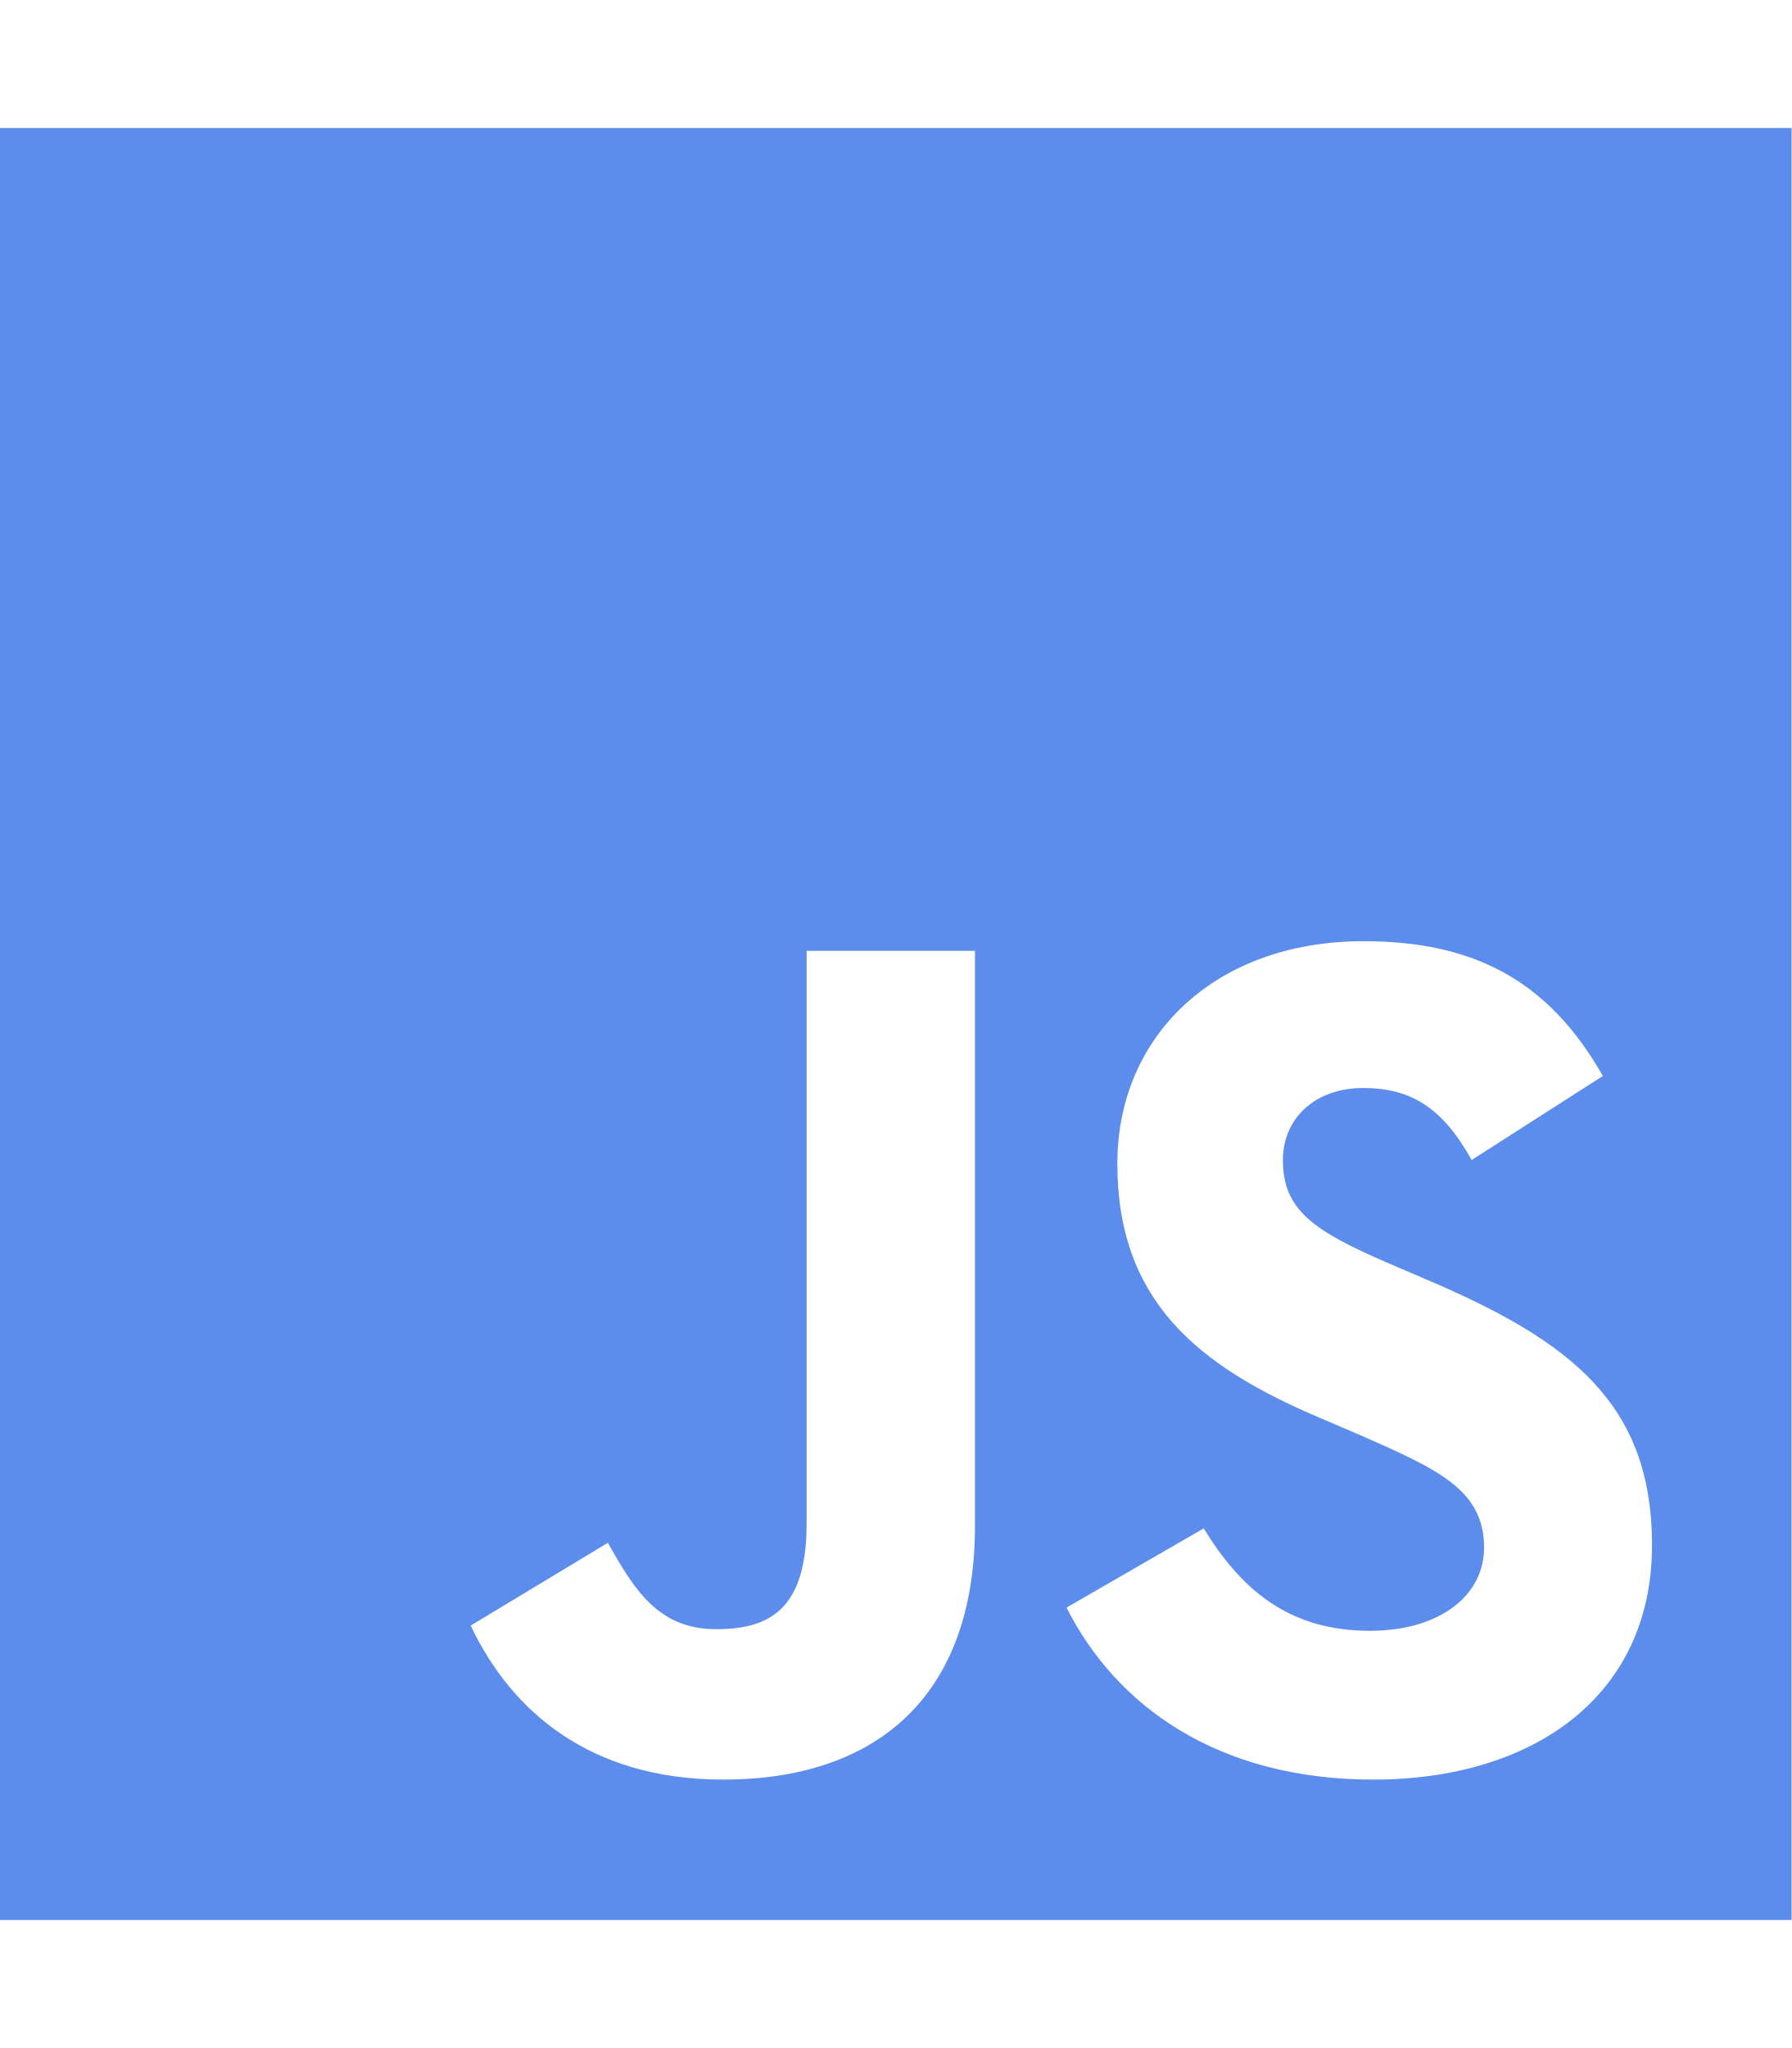
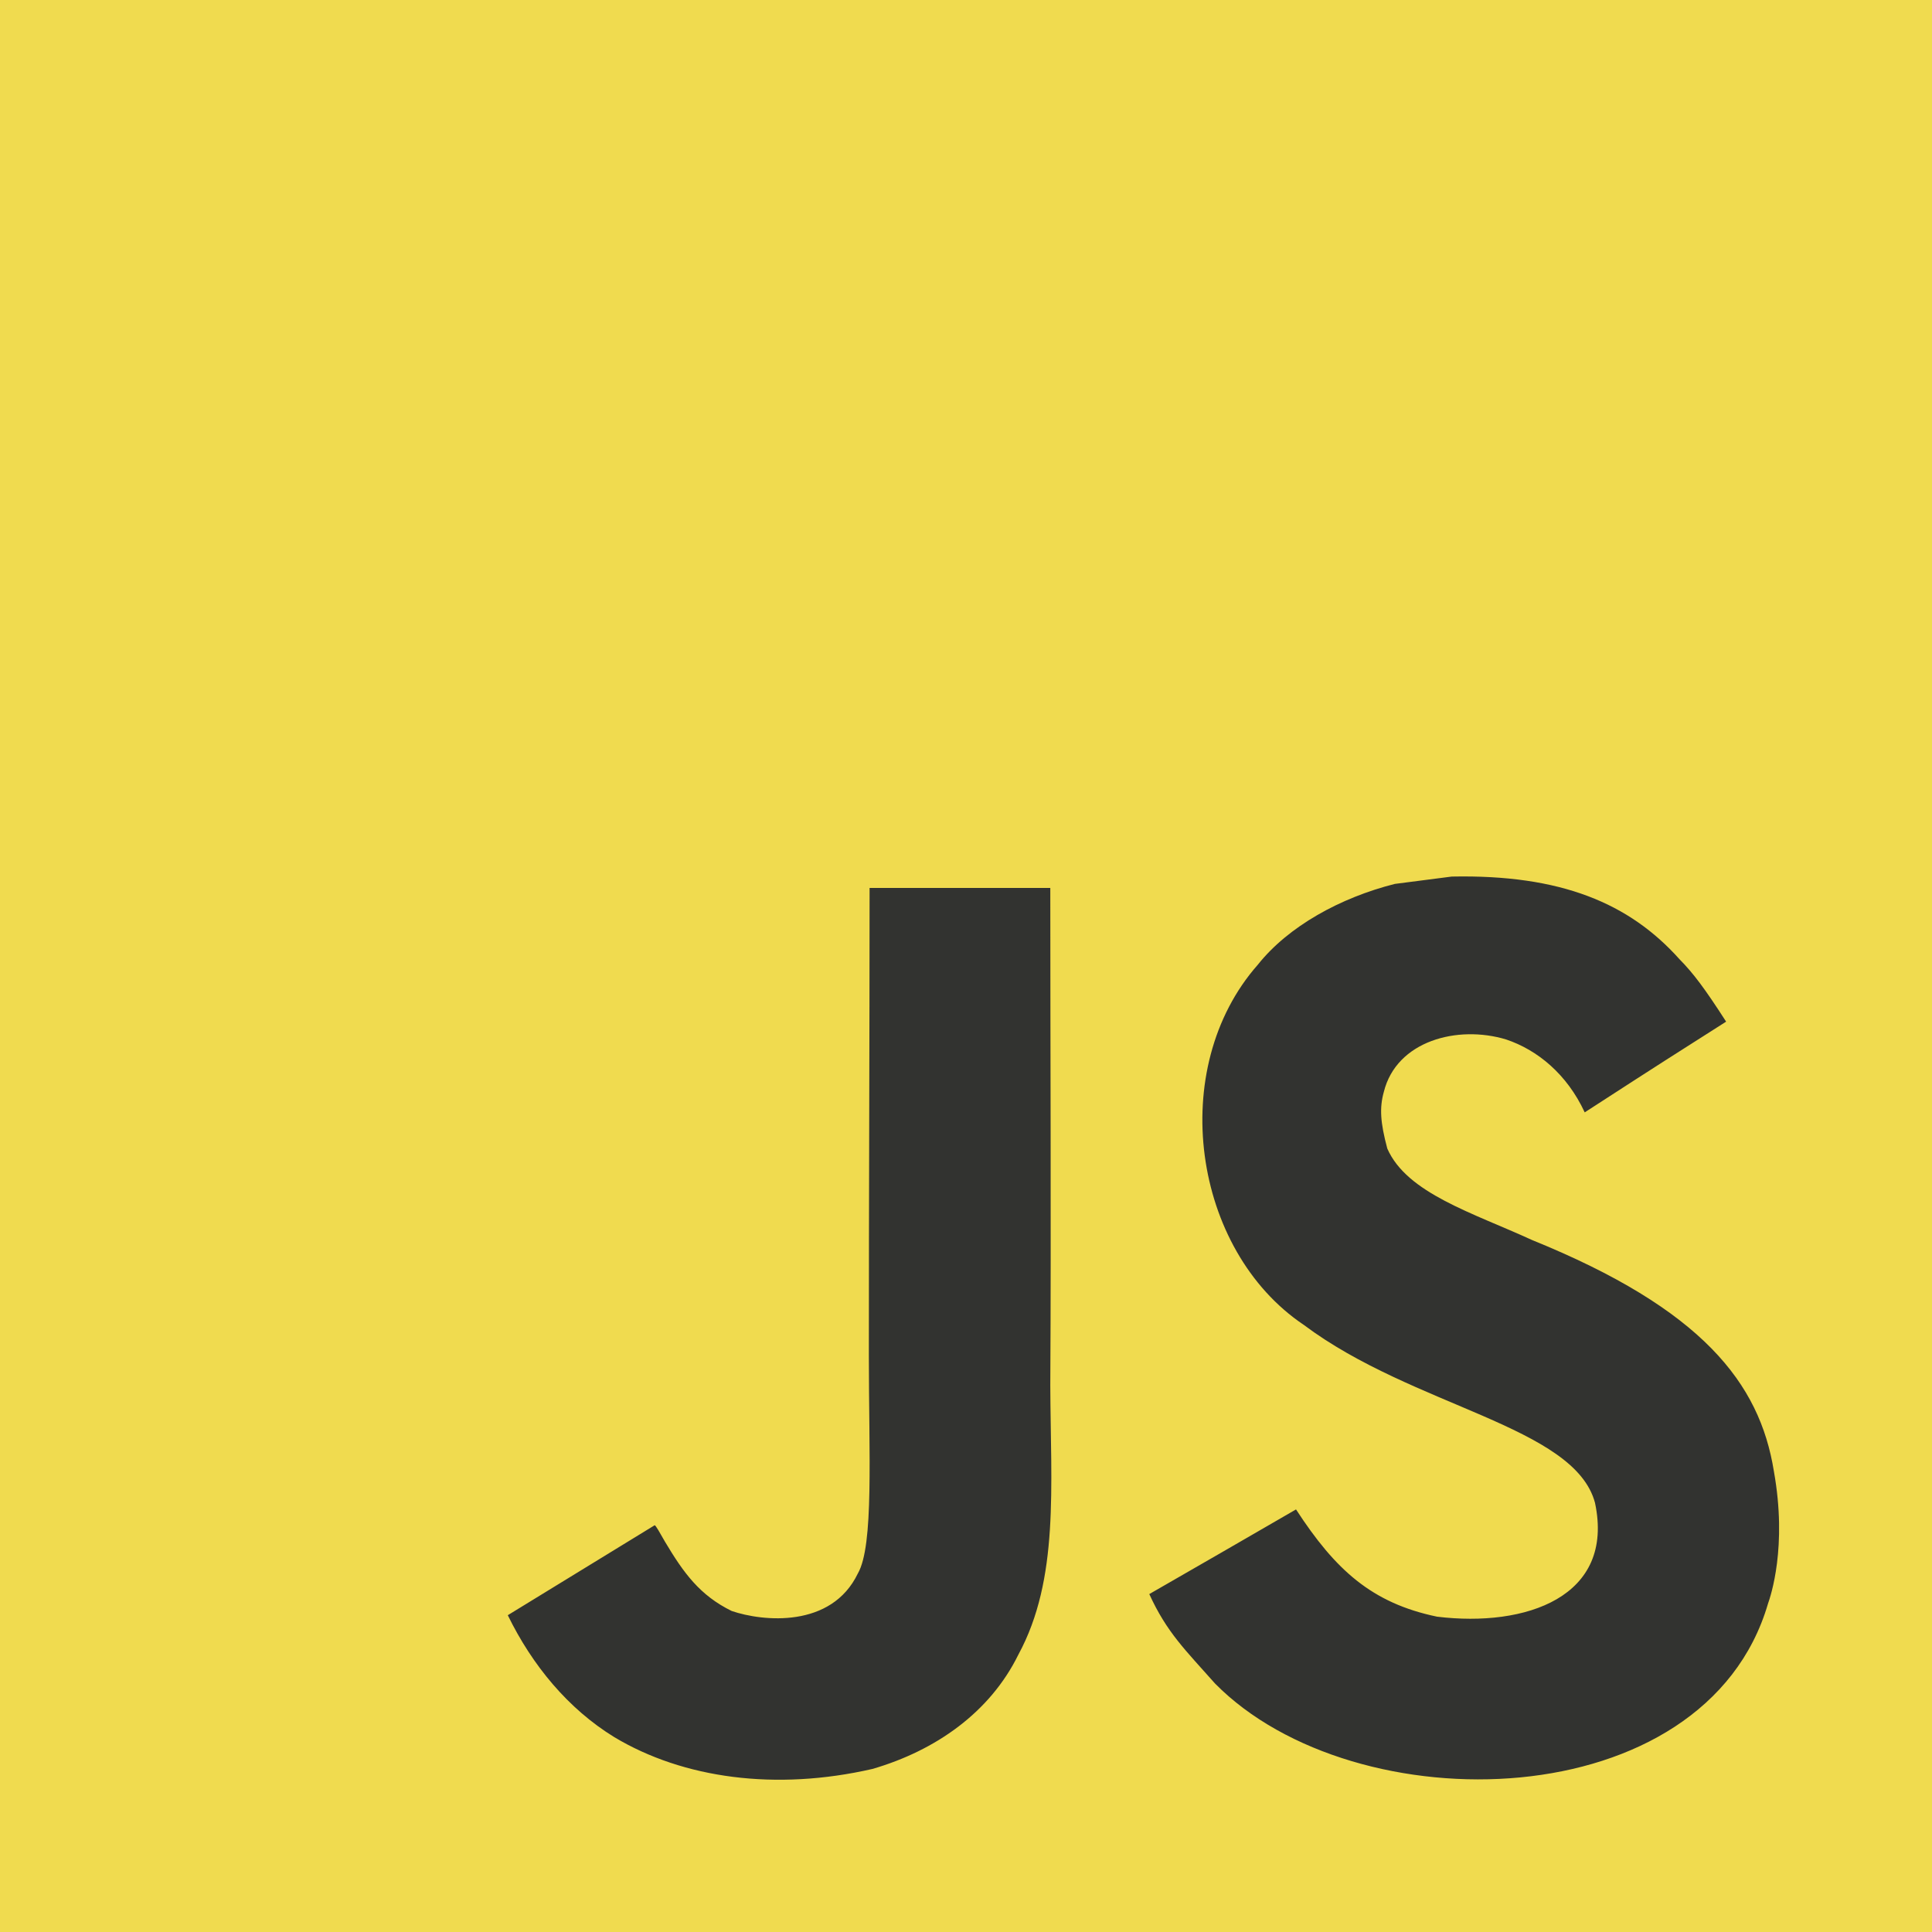
- <svg xmlns="http://www.w3.org/2000/svg" viewBox="0 0 448 512">
-   <path fill="#5c8dec" d="M0 32v448h448V32H0zm243.8 349.4c0 43.6-25.6 63.5-62.9 63.5-33.7 0-53.2-17.4-63.2-38.5l34.3-20.7c6.6 11.7 12.6 21.6 27.1 21.6 13.8 0 22.6-5.4 22.6-26.5V237.7h42.1v143.7zm99.6 63.5c-39.1 0-64.4-18.6-76.7-43l34.3-19.8c9 14.7 20.8 25.6 41.5 25.6 17.4 0 28.6-8.7 28.6-20.8 0-14.4-11.4-19.5-30.7-28l-10.5-4.5c-30.4-12.9-50.5-29.2-50.5-63.5 0-31.6 24.1-55.6 61.6-55.6 26.8 0 46 9.3 59.8 33.7L368 290c-7.2-12.9-15-18-27.1-18-12.3 0-20.1 7.8-20.1 18 0 12.6 7.8 17.7 25.9 25.6l10.5 4.5c35.8 15.3 55.9 31 55.9 66.2 0 37.8-29.8 58.6-69.7 58.6z" />
+ <svg xmlns="http://www.w3.org/2000/svg" width="2500" height="2500" viewBox="0 0 1052 1052">
+   <path fill="#f0db4f" d="M0 0h1052v1052H0z" />
+   <path d="M965.9 801.1c-7.7-48-39-88.3-131.7-125.9-32.2-14.8-68.1-25.399-78.8-49.8-3.8-14.2-4.3-22.2-1.9-30.8 6.9-27.9 40.2-36.6 66.6-28.6 17 5.7 33.1 18.801 42.8 39.7 45.4-29.399 45.3-29.2 77-49.399-11.6-18-17.8-26.301-25.4-34-27.3-30.5-64.5-46.2-124-45-10.3 1.3-20.699 2.699-31 4-29.699 7.5-58 23.1-74.6 44-49.8 56.5-35.6 155.399 25 196.1 59.7 44.8 147.4 55 158.6 96.9 10.9 51.3-37.699 67.899-86 62-35.6-7.4-55.399-25.5-76.8-58.4-39.399 22.8-39.399 22.8-79.899 46.1 9.6 21 19.699 30.5 35.8 48.7 76.2 77.3 266.899 73.5 301.1-43.5 1.399-4.001 10.6-30.801 3.199-72.101zm-394-317.6h-98.4c0 85-.399 169.4-.399 254.4 0 54.1 2.8 103.7-6 118.9-14.4 29.899-51.7 26.2-68.7 20.399-17.3-8.5-26.1-20.6-36.3-37.699-2.8-4.9-4.9-8.7-5.601-9-26.699 16.3-53.3 32.699-80 49 13.301 27.3 32.9 51 58 66.399 37.5 22.5 87.9 29.4 140.601 17.3 34.3-10 63.899-30.699 79.399-62.199 22.4-41.3 17.6-91.3 17.4-146.6.5-90.2 0-180.4 0-270.9z" fill="#323330" />
</svg>
